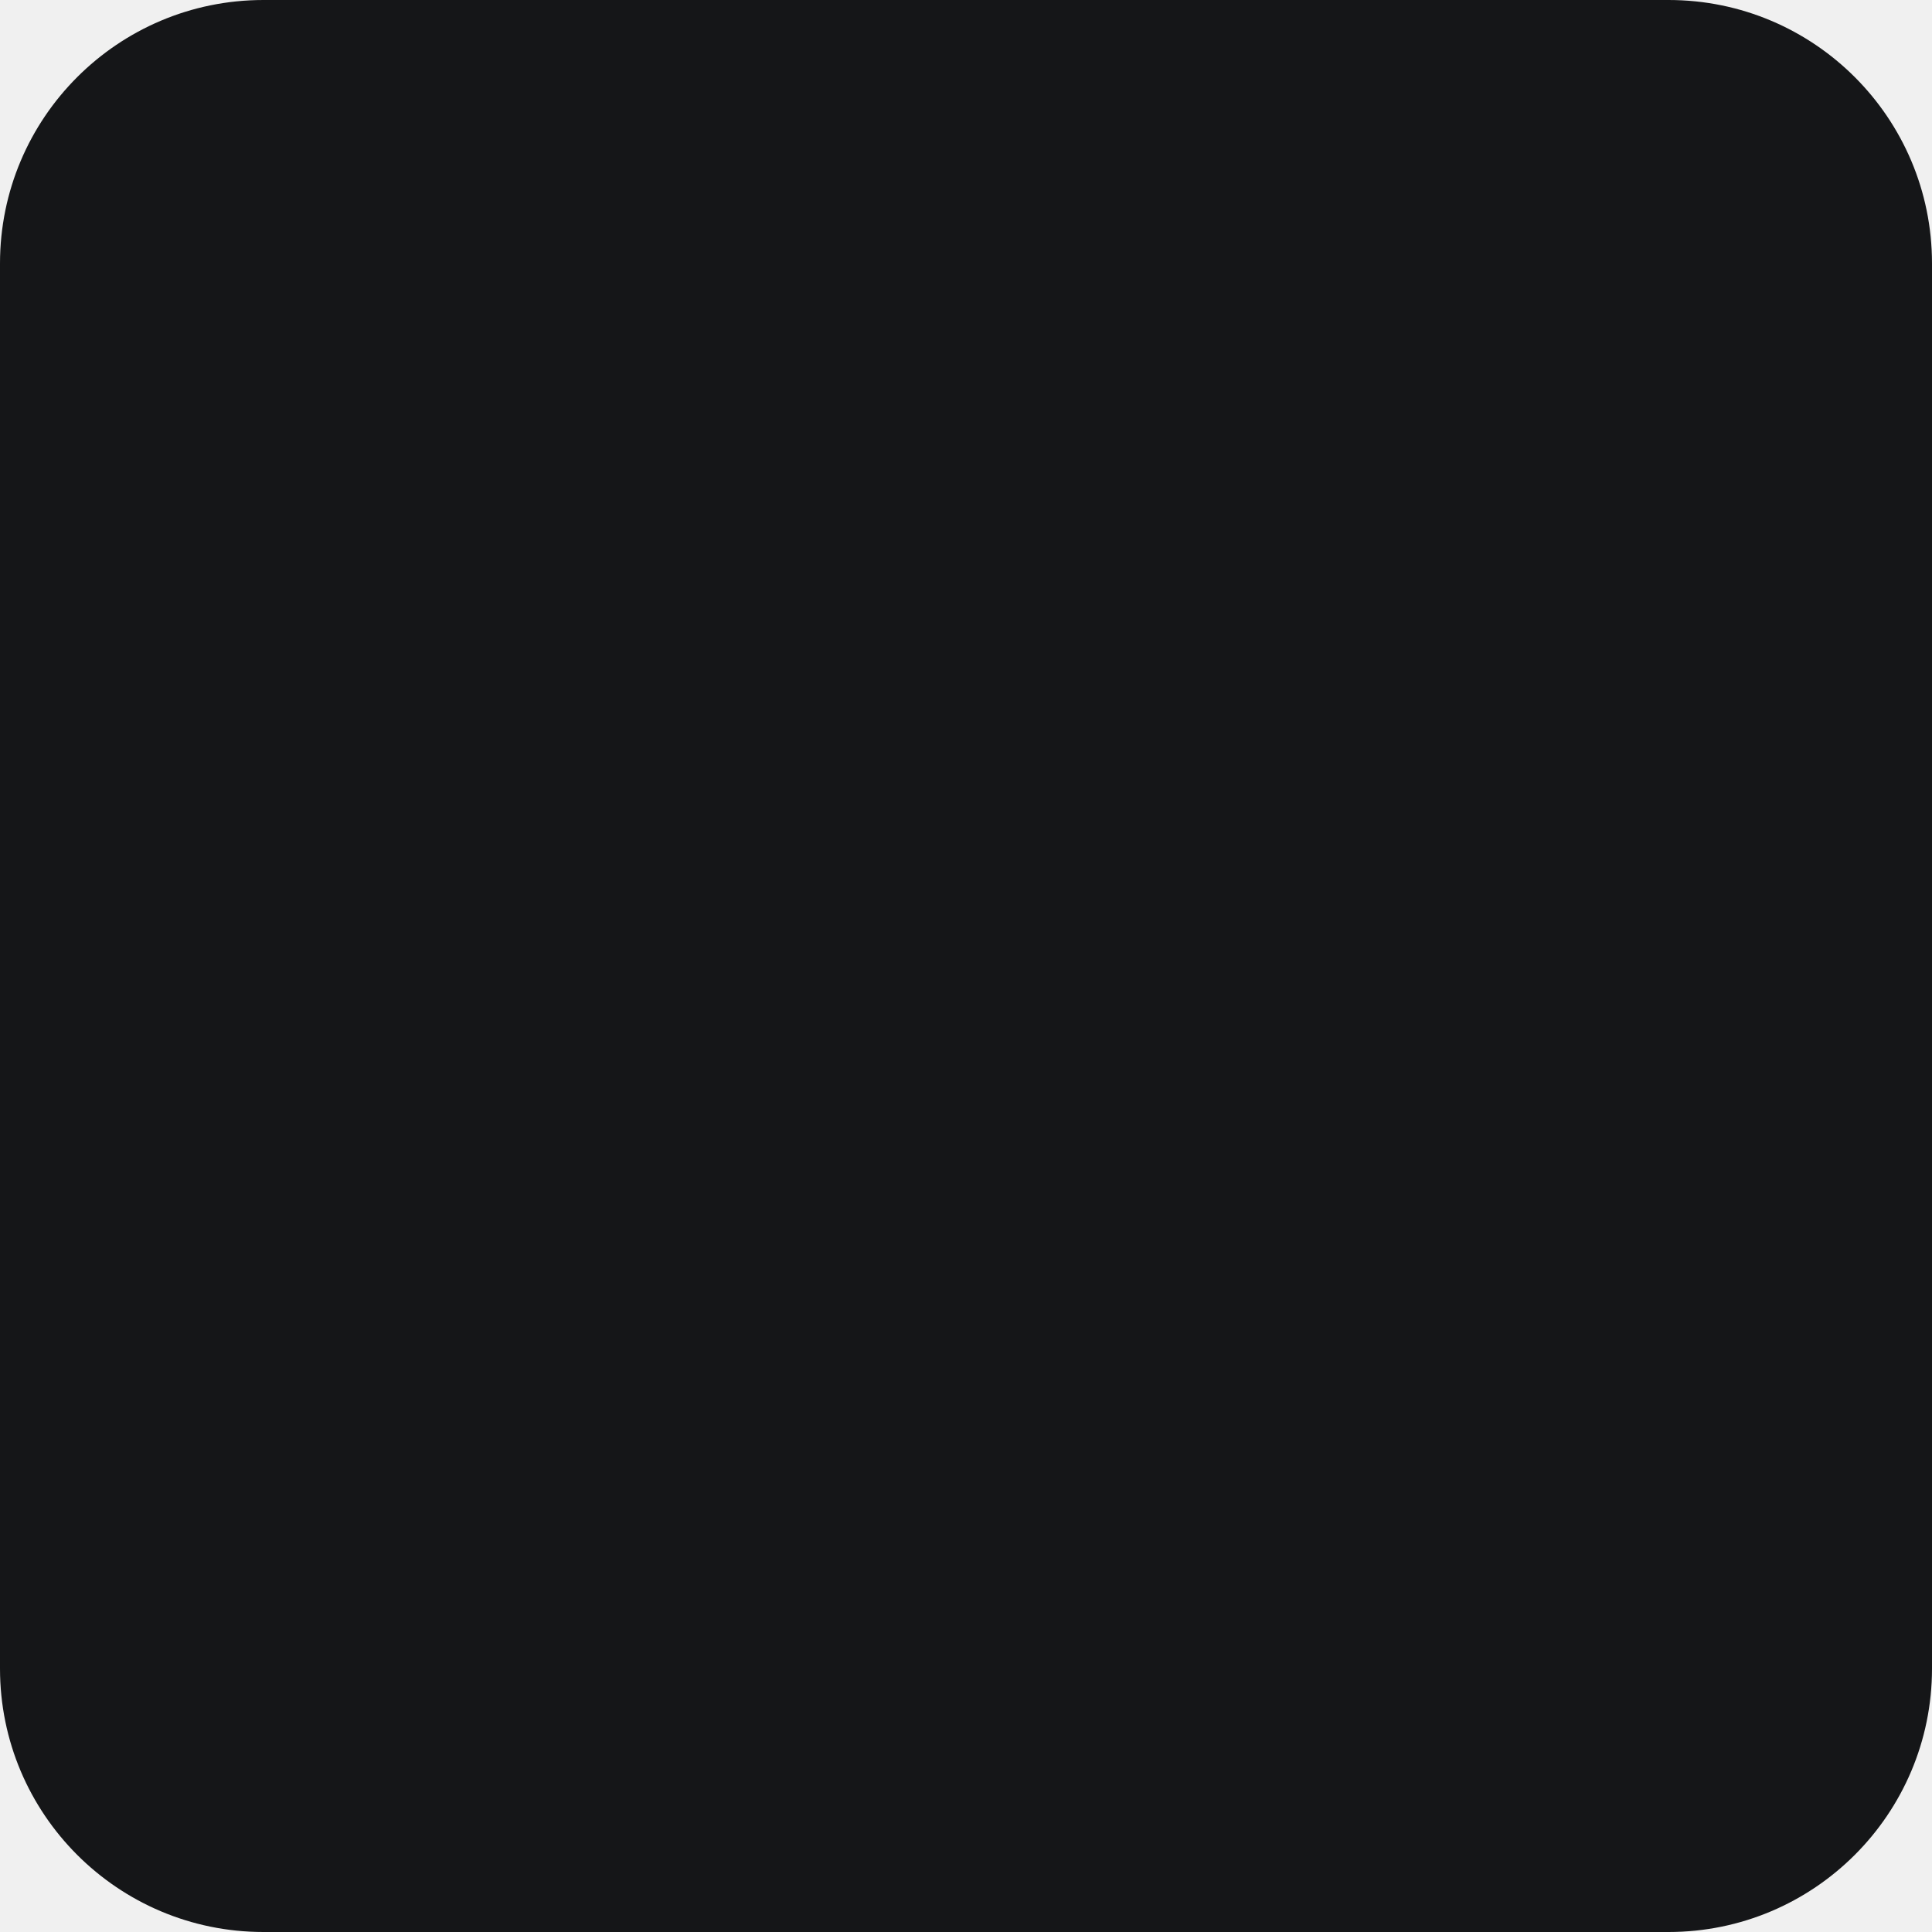
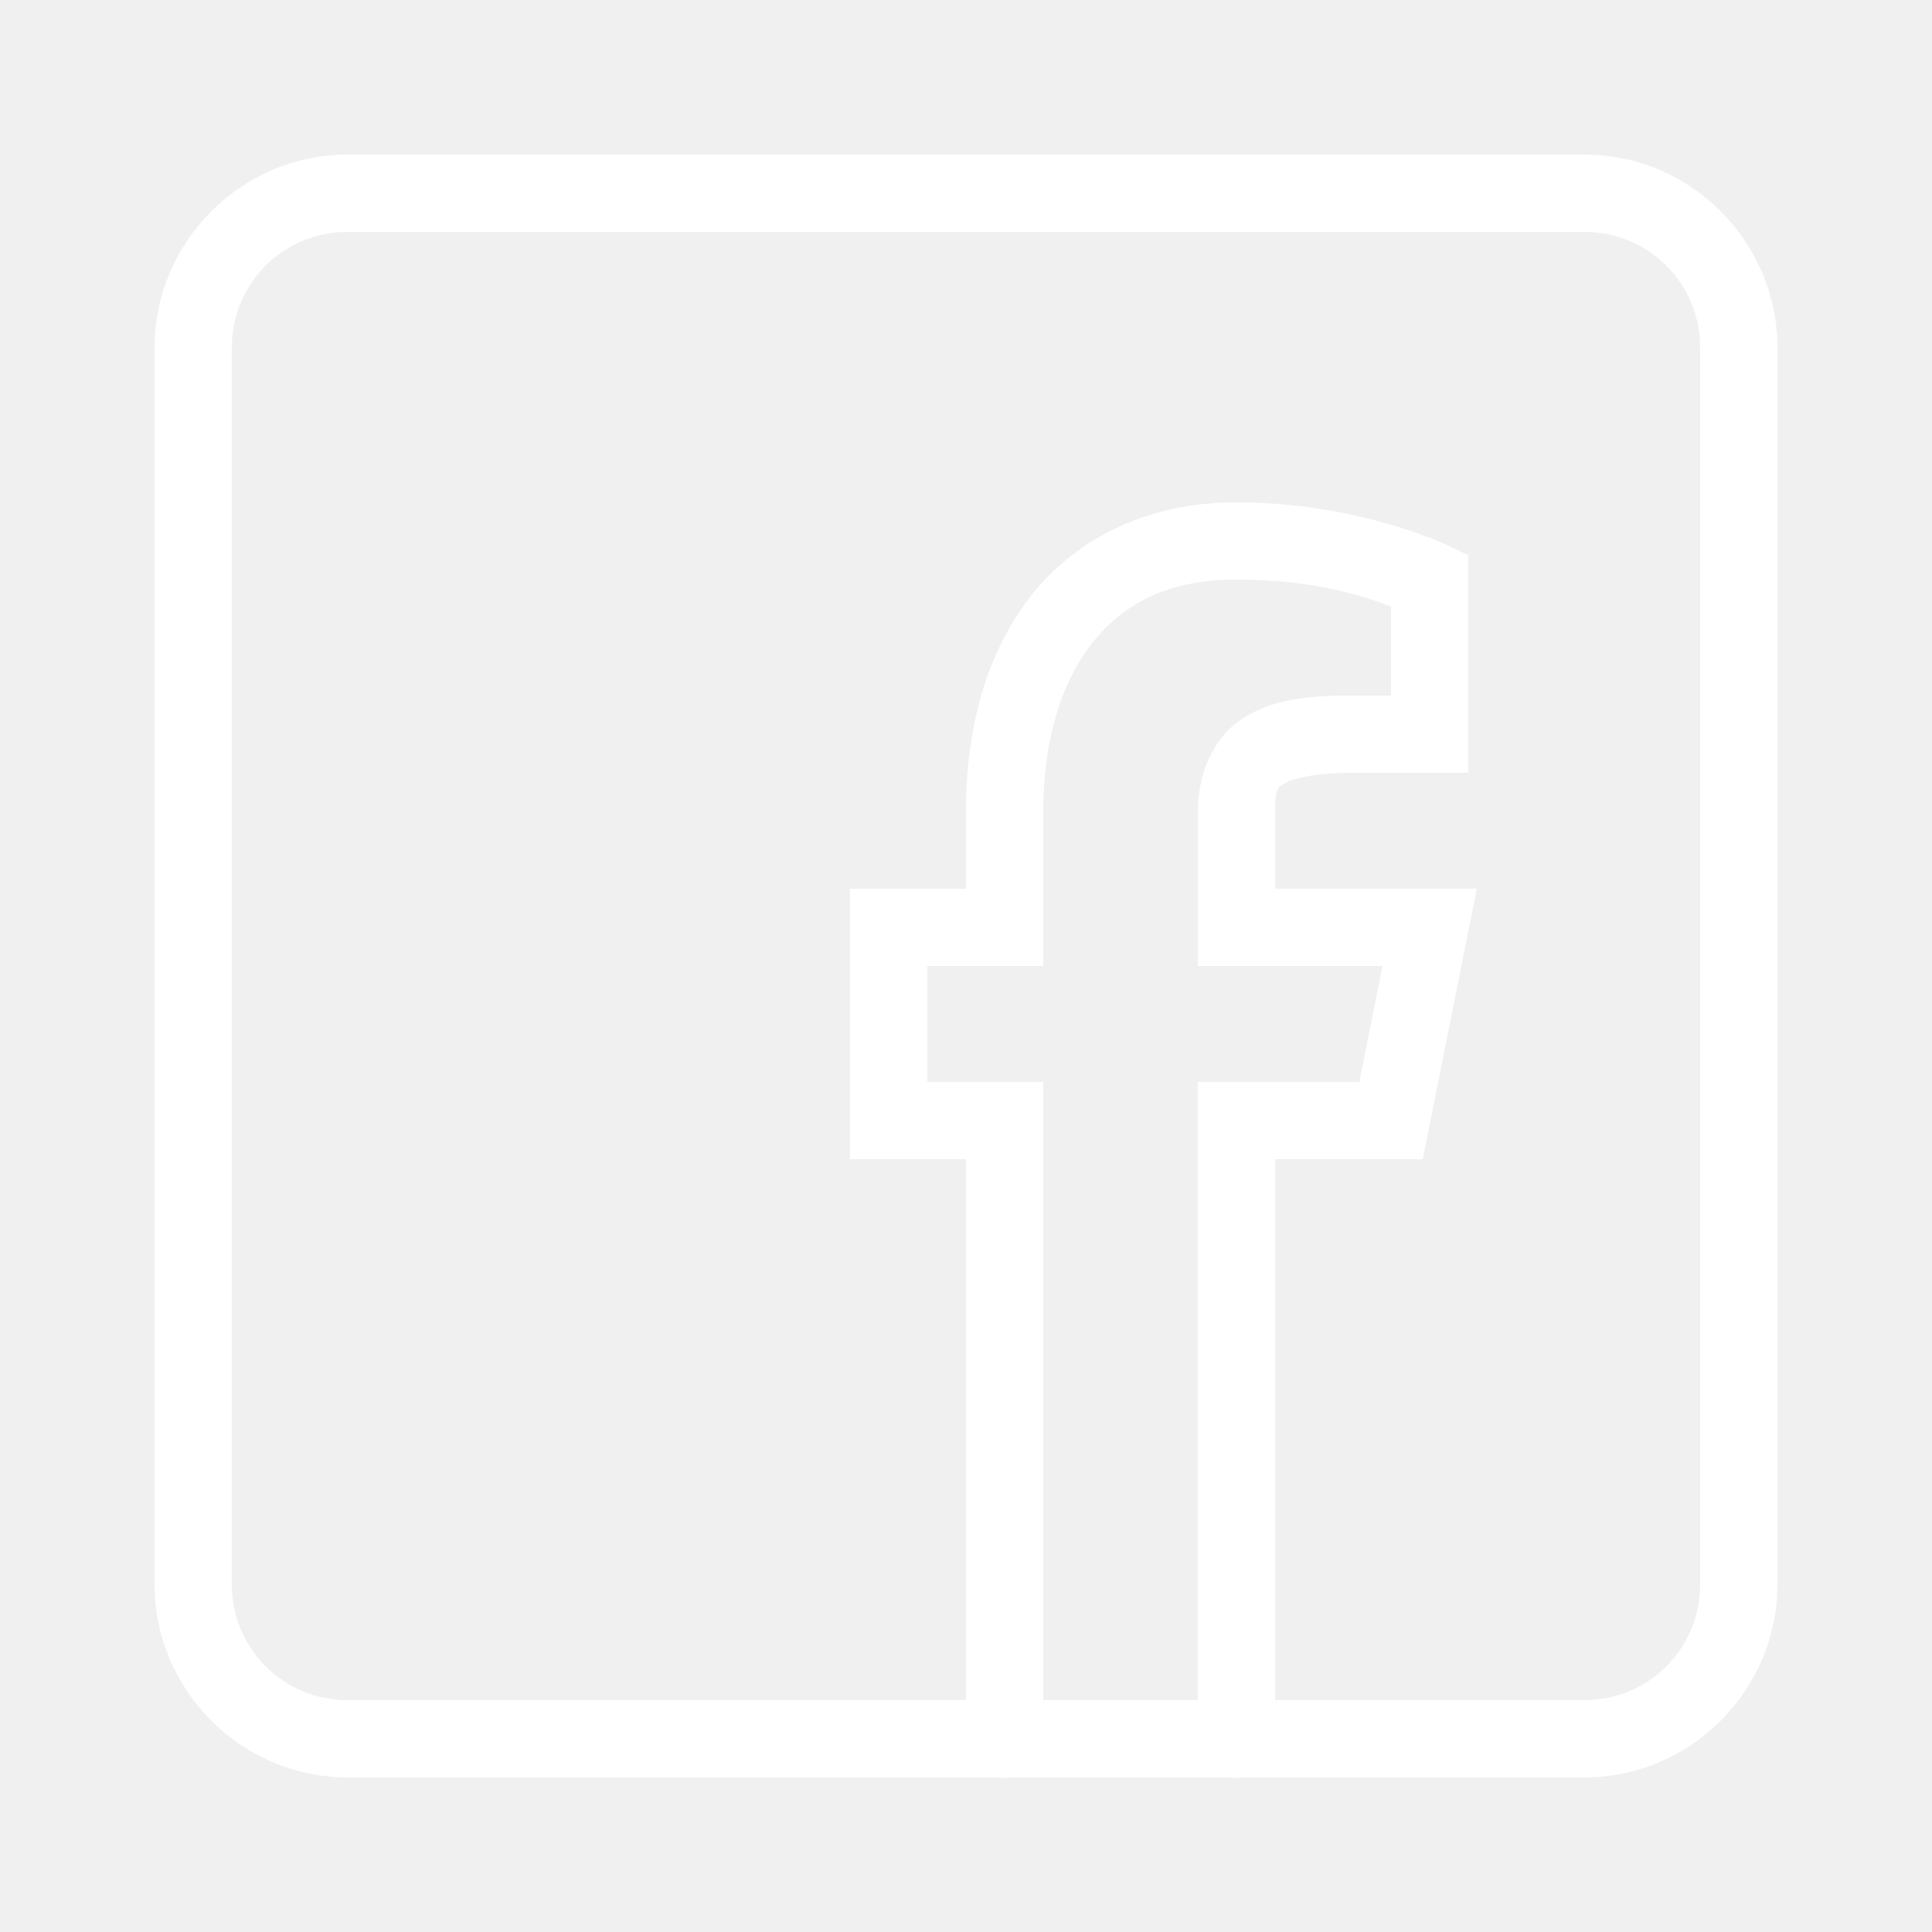
- <svg xmlns="http://www.w3.org/2000/svg" width="22" height="22" viewBox="0 0 22 22" fill="none">
-   <path d="M19 0C20.657 0 22 1.343 22 3V19C22 20.657 20.657 22 19 22H3C1.343 22 0 20.657 0 19V3C0 1.343 1.343 0 3 0H19ZM19 2C19.552 2 20 2.448 20 3V19C20 19.552 19.552 20 19 20H14V13H16.076C16.507 13 16.889 12.725 17.025 12.316L17.468 10.987C17.63 10.501 17.268 10 16.756 10H14V8C14 7.5 14.5 7 15 7H17C17.552 7 18 6.552 18 6V5.314C18 4.991 17.794 4.701 17.481 4.619C16.171 4.273 15 4.273 15 4.273C12.5 4.273 11 6 11 7.5V10H9C8.448 10 8 10.448 8 11V12C8 12.552 8.448 13 9 13H11V20H3C2.448 20 2 19.552 2 19V3C2 2.448 2.448 2 3 2H19Z" fill="#151618" />
+ <svg xmlns="http://www.w3.org/2000/svg" viewBox="0,0,256,256" width="25px" height="25px">
+   <g fill="#ffffff" fill-rule="nonzero" stroke="none" stroke-width="1" stroke-linecap="butt" stroke-linejoin="miter" stroke-miterlimit="10" stroke-dasharray="" stroke-dashoffset="0" font-family="none" font-weight="none" font-size="none" text-anchor="none" style="mix-blend-mode: normal">
+     <g transform="scale(5.12,5.12)">
+       <path d="M9,4c-2.75,0 -5,2.25 -5,5v32c0,2.75 2.25,5 5,5h16.832c0.108,0.018 0.218,0.018 0.326,0h5.674c0.108,0.018 0.218,0.018 0.326,0h8.842c2.75,0 5,-2.25 5,-5v-32c0,-2.75 -2.25,-5 -5,-5zM9,6h32c1.668,0 3,1.332 3,3v32c0,1.668 -1.332,3 -3,3h-8v-14h3.82l1.4,-7h-5.221v-2c0,-0.557 0.053,-0.601 0.24,-0.723c0.187,-0.122 0.766,-0.277 1.76,-0.277h3v-5.631l-0.57,-0.271c0,0 -2.297,-1.098 -5.43,-1.098c-2.25,0 -4.098,0.896 -5.281,2.375c-1.183,1.479 -1.719,3.458 -1.719,5.625v2h-3v7h3v14h-16c-1.668,0 -3,-1.332 -3,-3v-32c0,-1.668 1.332,-3 3,-3zM32,15c2.079,0 3.387,0.458 4,0.701v2.299h-1c-1.151,0 -2.073,0.095 -2.85,0.6c-0.777,0.504 -1.15,1.462 -1.15,2.4v4h4.779l-0.6,3h-4.18v16h-4v-16h-3v-3h3v-4c0,-1.833 0.464,-3.354 1.281,-4.375c0.817,-1.021 1.969,-1.625 3.719,-1.625z" />
+     </g>
+   </g>
</svg>
